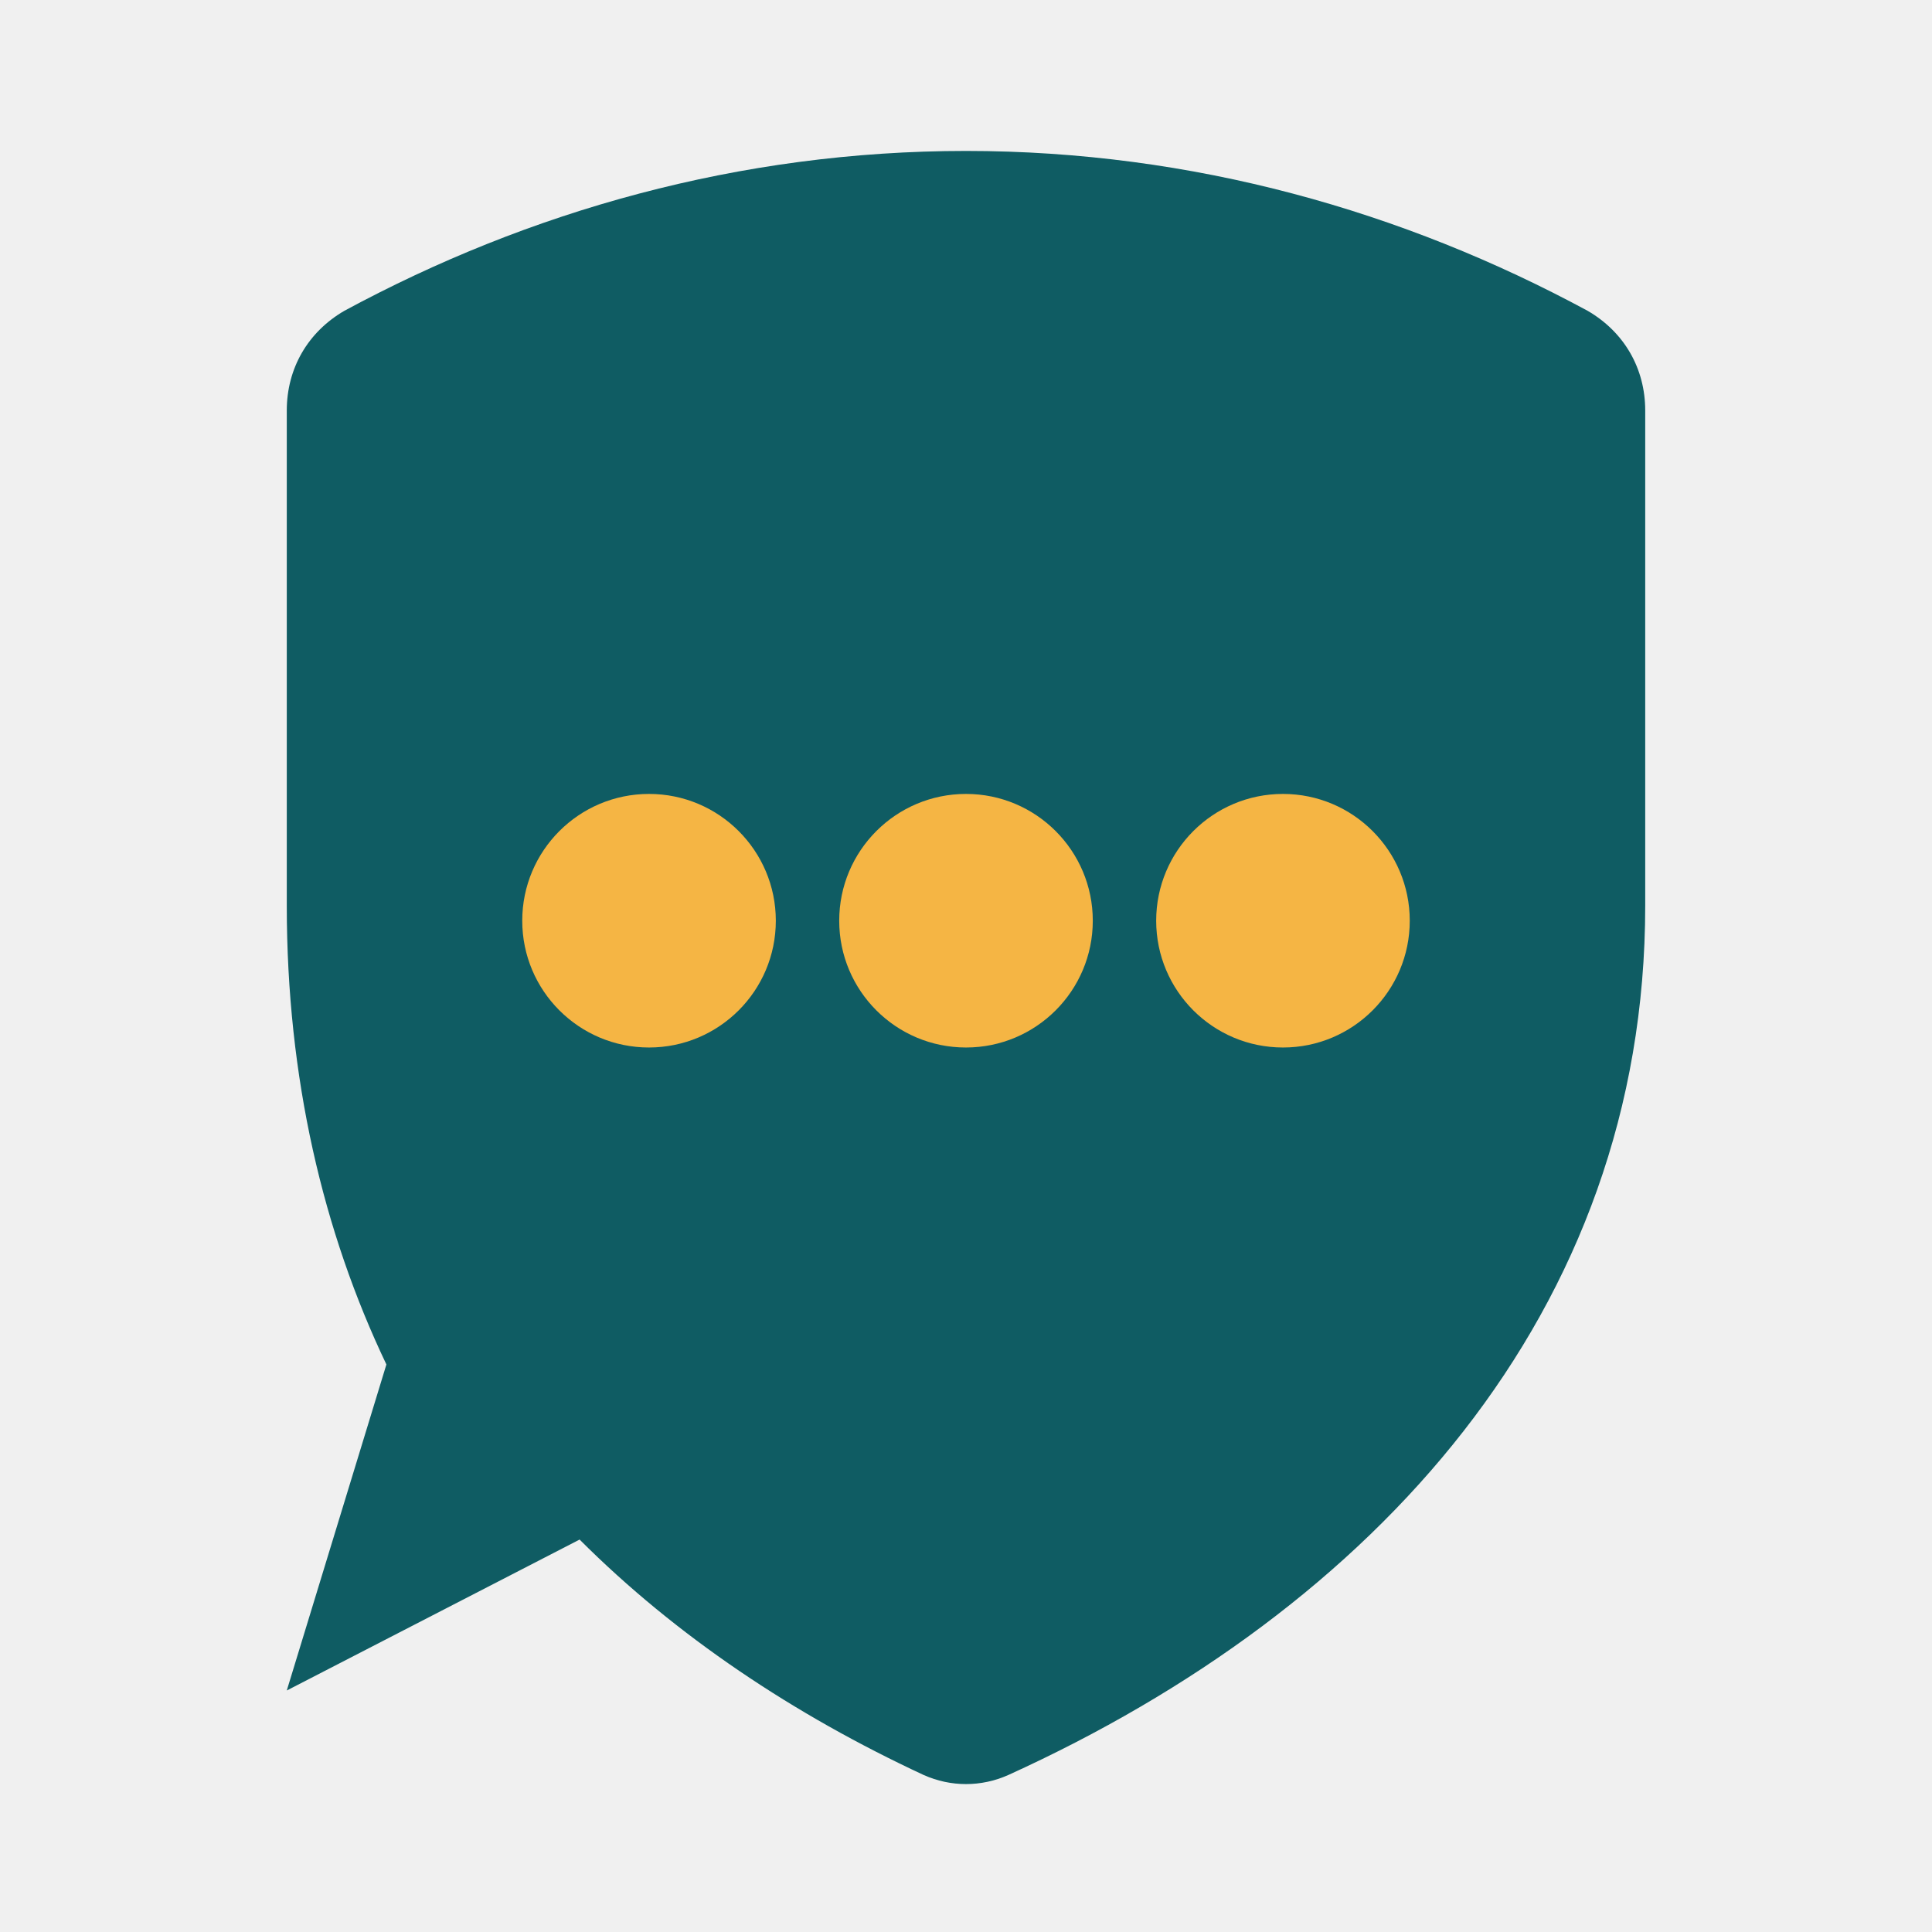
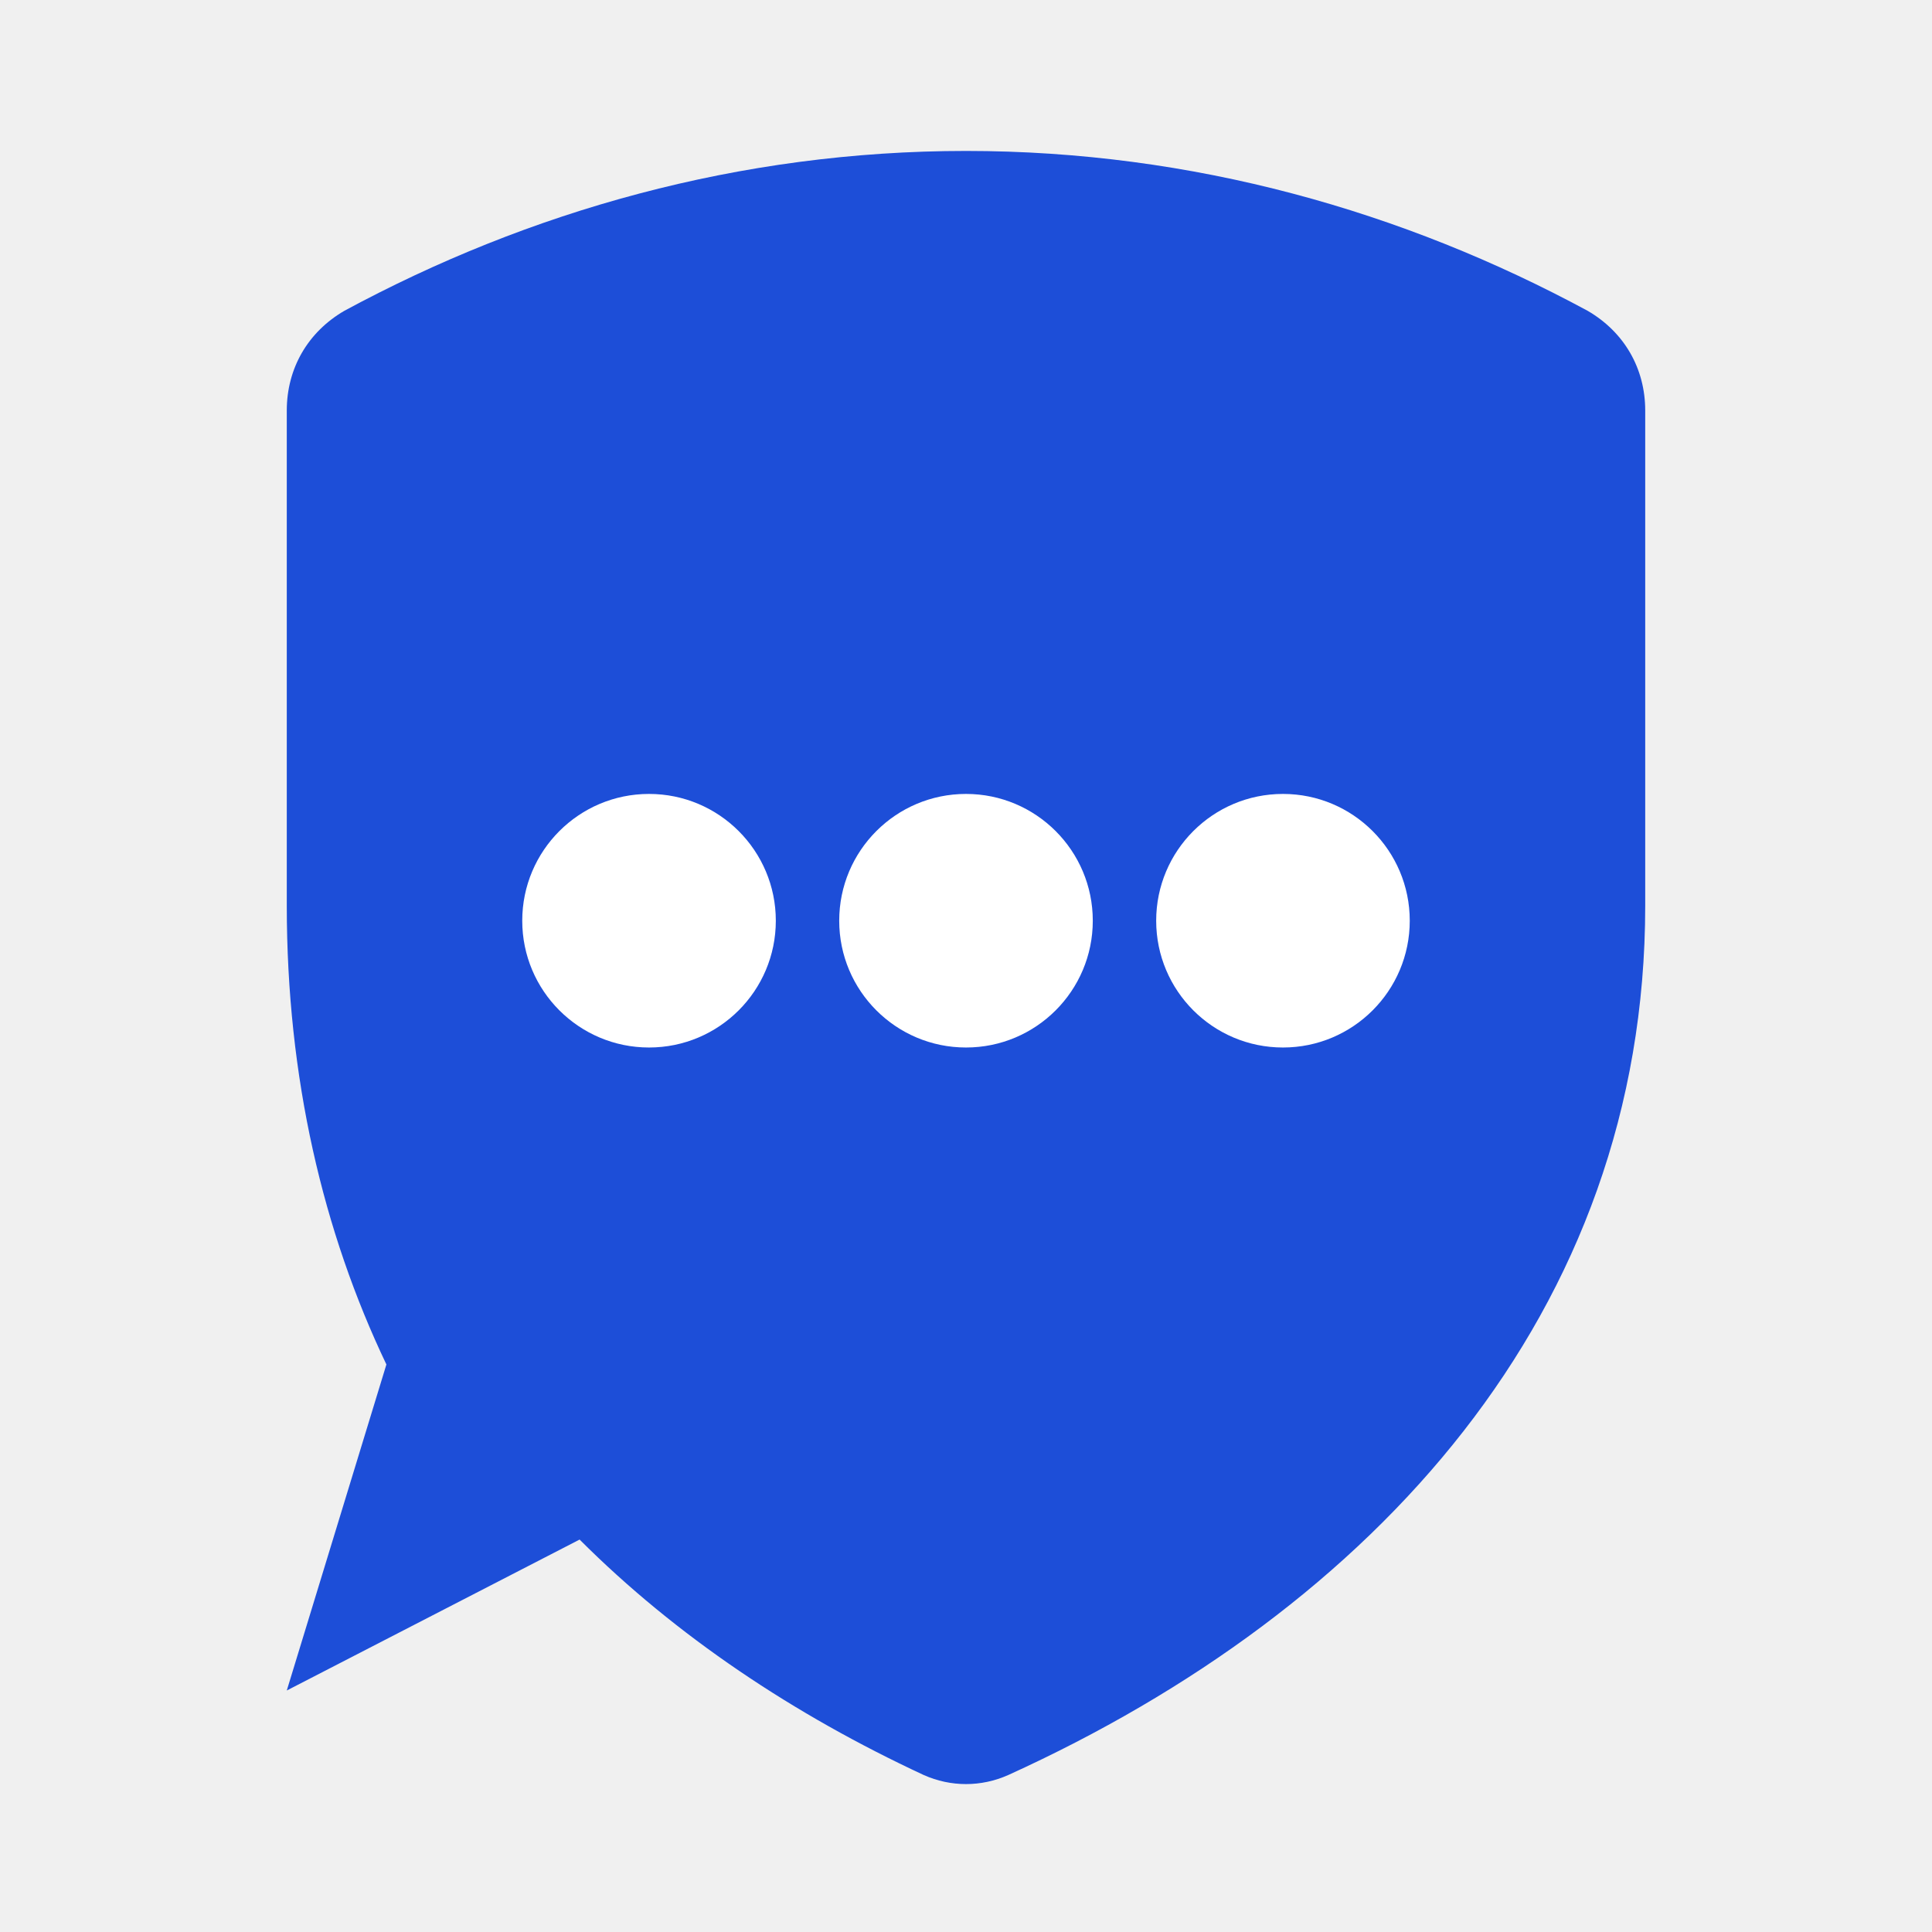
<svg xmlns="http://www.w3.org/2000/svg" viewBox="0 0 64 64" role="img" aria-label="Sebby IT">
-   <path fill="#0F5C63" d="M32 5C39.5 5 46.5 7 52.6 10.3C53.8 11 54.5 12.2 54.5 13.6V30C54.5 43.5 45.5 53.3 33.4 58.8C32.5 59.2 31.5 59.2 30.6 58.8C26.3 56.8 22.4 54.2 19.2 51L9.5 56L12.8 45.2C10.7 40.8 9.5 35.7 9.5 30V13.6C9.5 12.2 10.2 11 11.4 10.3C17.5 7 24.5 5 32 5Z" />
-   <g fill="#F5B544">
+   <path fill="#1D4ED8" d="M32 5C39.5 5 46.5 7 52.6 10.3C53.8 11 54.5 12.2 54.5 13.6V30C54.5 43.5 45.5 53.3 33.4 58.8C32.5 59.2 31.5 59.2 30.6 58.8C26.3 56.8 22.4 54.2 19.2 51L9.5 56L12.8 45.2C10.7 40.8 9.5 35.7 9.5 30V13.6C9.5 12.2 10.2 11 11.4 10.3C17.5 7 24.5 5 32 5Z" />
+   <g fill="#FFFFFF">
    <circle cx="21.5" cy="30.5" r="4.2" />
    <circle cx="32" cy="30.5" r="4.2" />
    <circle cx="42.5" cy="30.5" r="4.2" />
  </g>
</svg>
